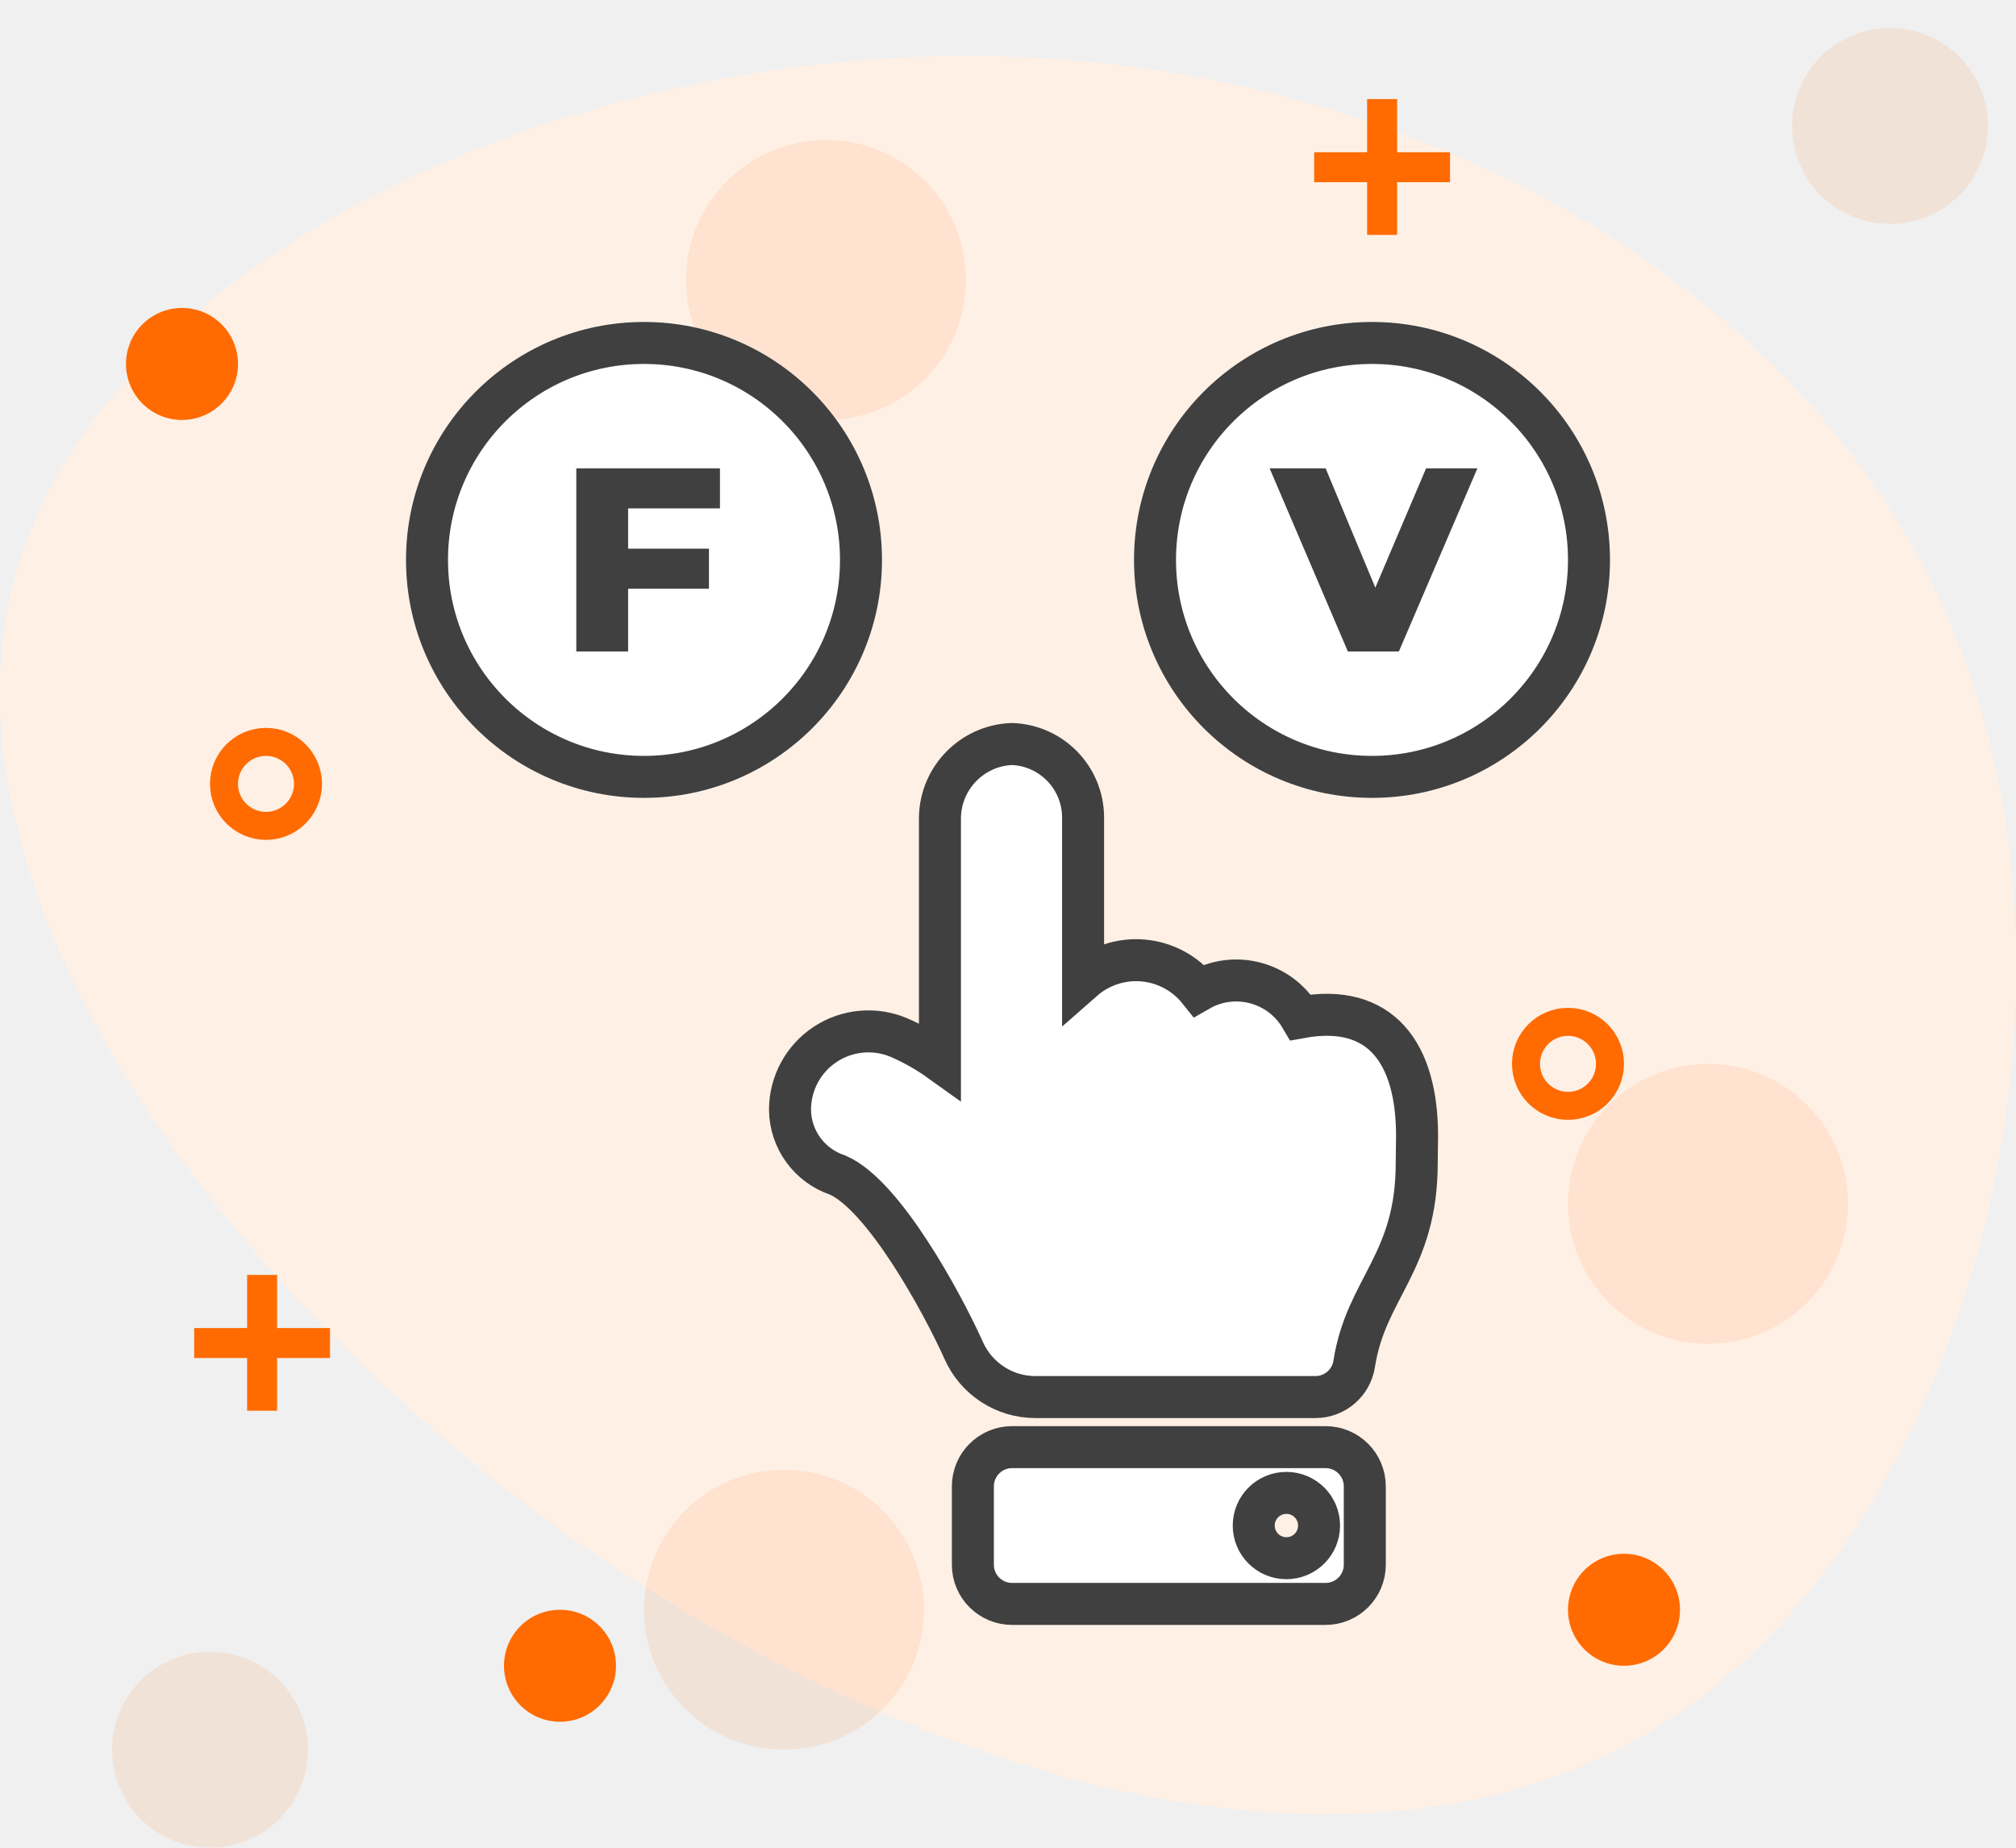
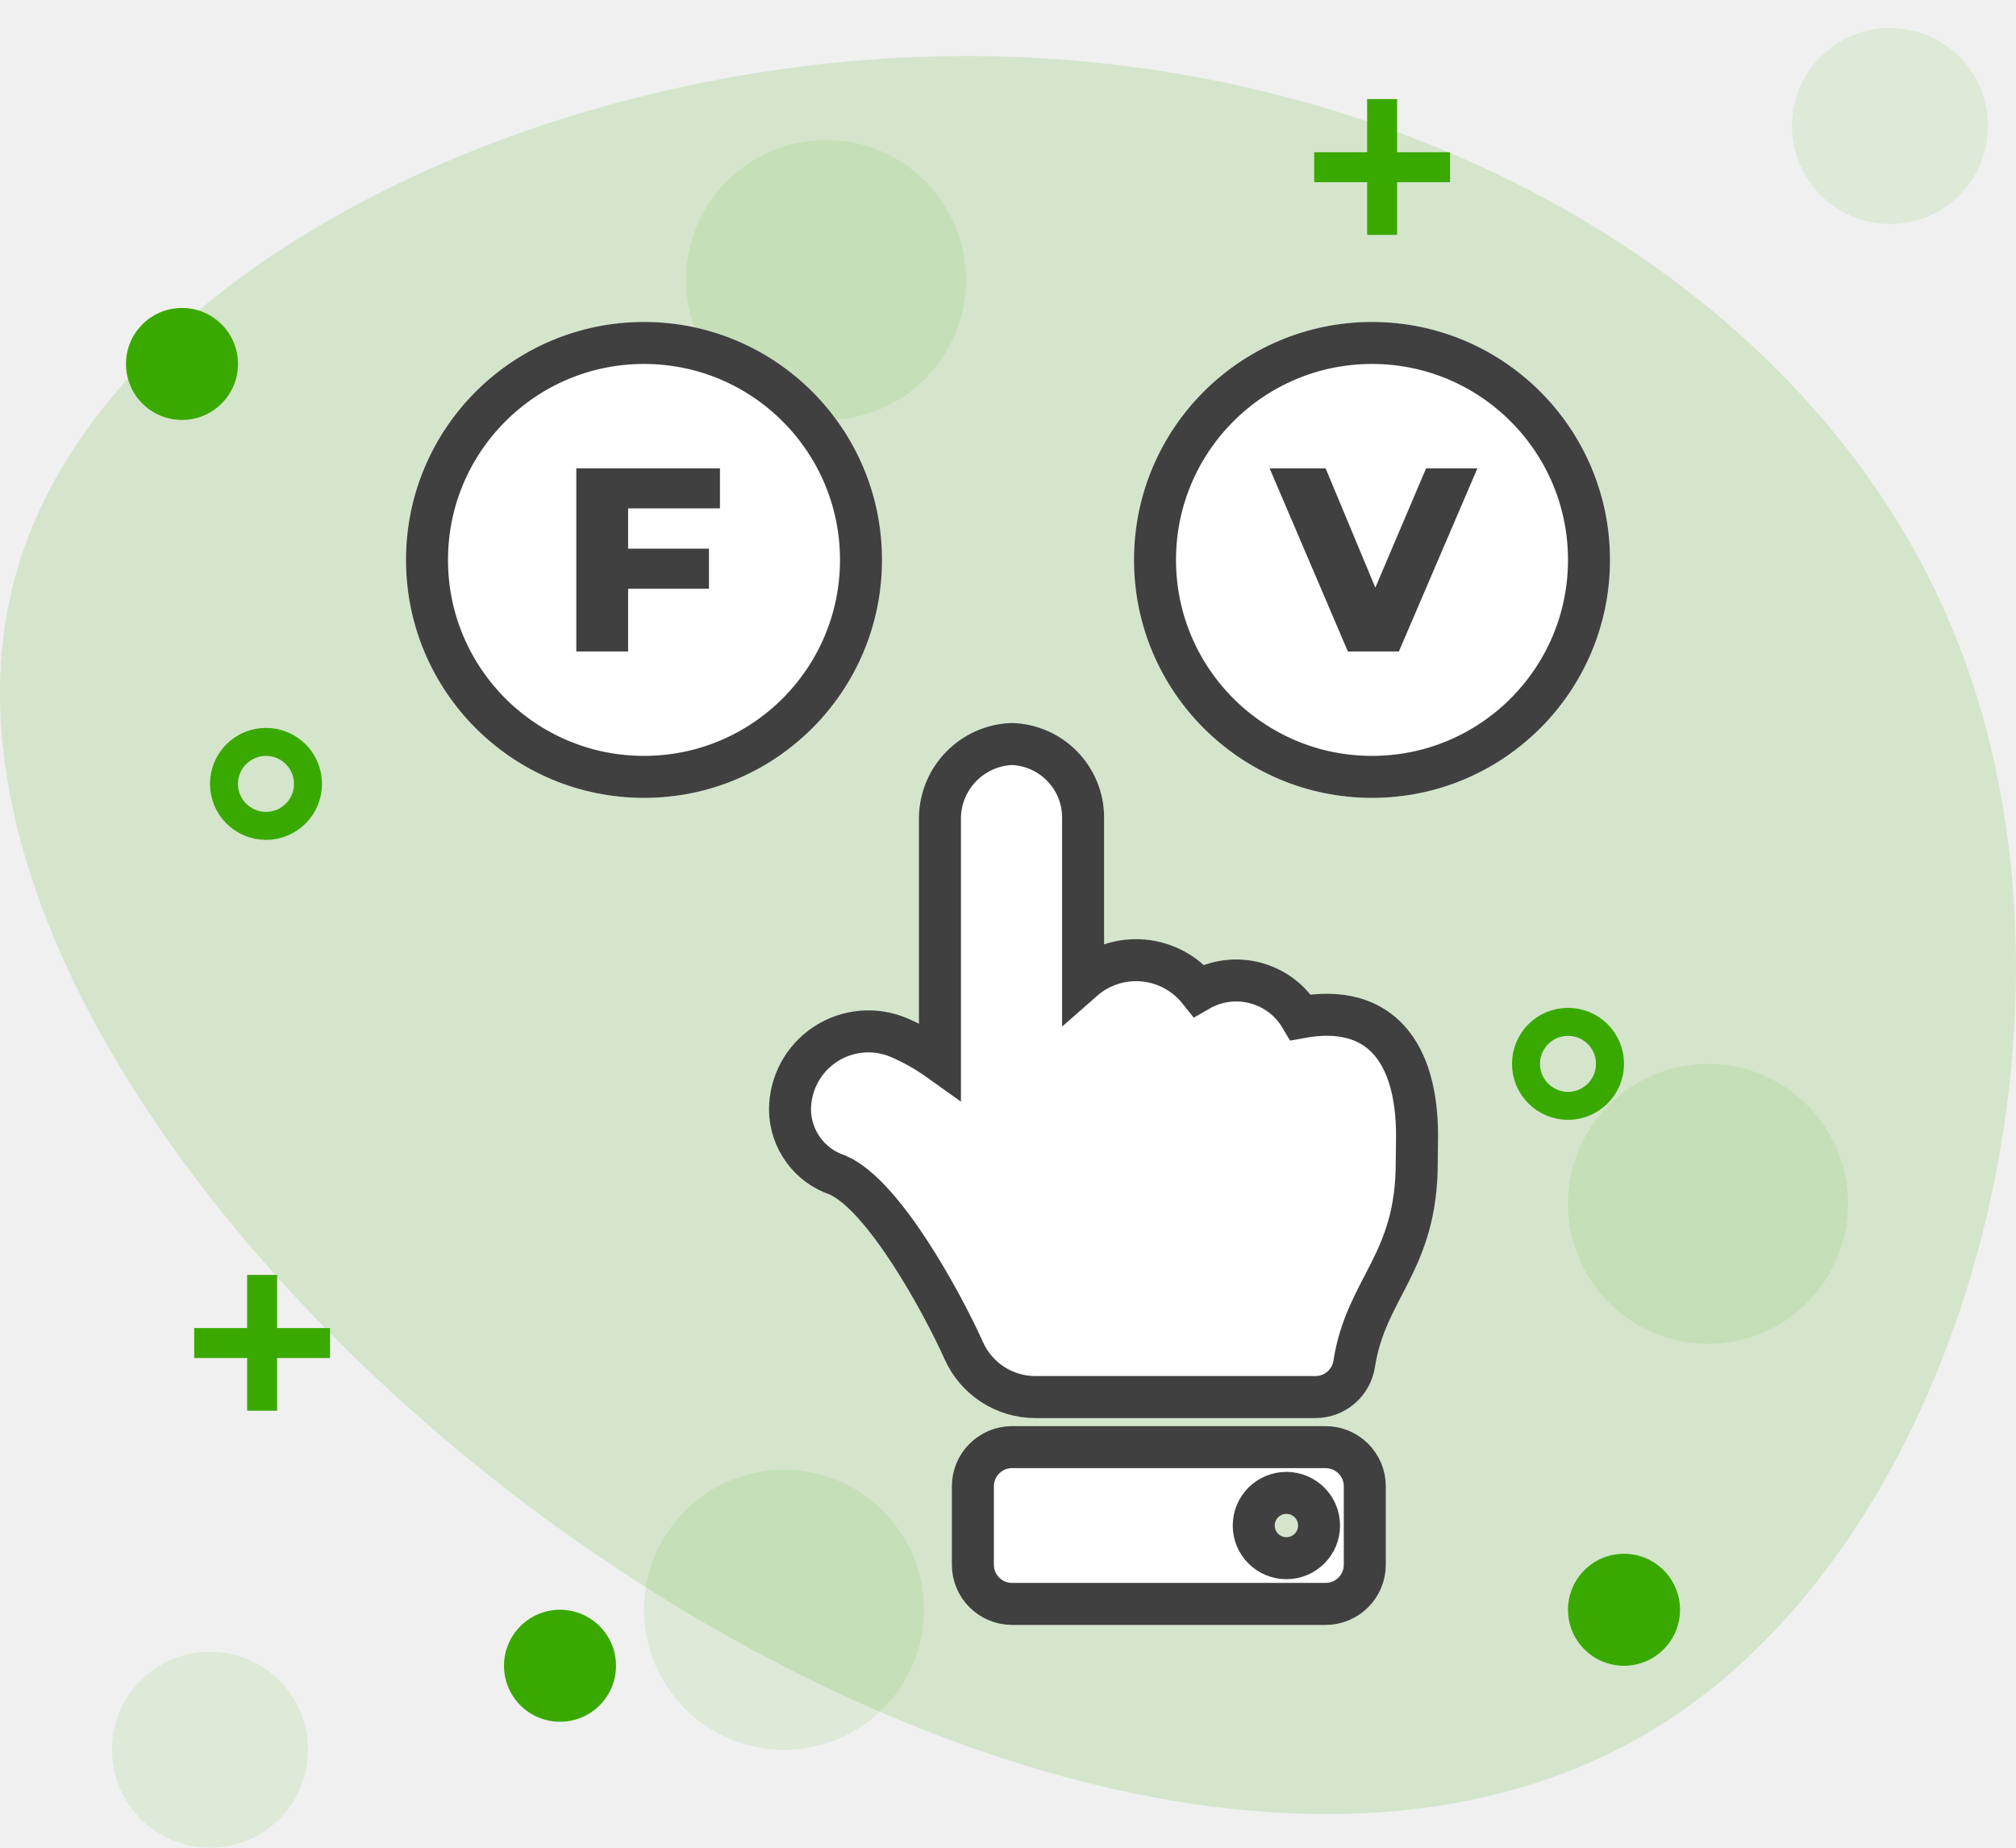
<svg xmlns="http://www.w3.org/2000/svg" width="144" height="132" viewBox="0 0 144 132">
-   <g id="Grupo_27" data-name="Grupo 27" transform="translate(-8 -13)">
-     <path id="blob_2_" data-name="blob(2)" d="M70.952-16.161c9.669,26.2-.1,62.38-21.209,76C28.637,73.562-3.7,64.621-29.48,46.011S-74.5-.774-68.052-22.5C-61.606-44.336-29.48-59.619,1.294-59.1,31.964-58.58,61.283-42.361,70.952-16.161Z" transform="translate(77.306 76.112)" fill="#fff0e5" />
+   <g id="Grupo_28" data-name="Grupo 28" transform="translate(-8 -13)">
+     <path id="blob_2_" data-name="blob(2)" d="M70.952-16.161c9.669,26.2-.1,62.38-21.209,76C28.637,73.562-3.7,64.621-29.48,46.011S-74.5-.774-68.052-22.5C-61.606-44.336-29.48-59.619,1.294-59.1,31.964-58.58,61.283-42.361,70.952-16.161Z" transform="translate(77.306 76.112)" fill="#39a900" opacity="0.15" />
    <g id="Grupo_3" data-name="Grupo 3" transform="translate(-5.665 -4.676)">
-       <text id="_" data-name="+" transform="translate(92.665 104.676)" fill="#ff6b00" font-size="20" font-family="Montserrat-Bold, Montserrat" font-weight="700">
+       <text id="_" data-name="+" transform="translate(92.665 104.676)" fill="#39a900" font-size="20" font-family="Montserrat-Bold, Montserrat" font-weight="700">
        <tspan x="-5.99" y="0">+</tspan>
      </text>
-       <text id="_2" data-name="+" transform="translate(32.665 120.676)" fill="#ff6b00" font-size="20" font-family="Montserrat-Bold, Montserrat" font-weight="700">
+       <text id="_2" data-name="+" transform="translate(32.665 120.676)" fill="#39a900" font-size="20" font-family="Montserrat-Bold, Montserrat" font-weight="700">
        <tspan x="-5.99" y="0">+</tspan>
      </text>
-       <text id="_3" data-name="+" transform="translate(112.665 36.676)" fill="#ff6b00" font-size="20" font-family="Montserrat-Bold, Montserrat" font-weight="700">
+       <text id="_3" data-name="+" transform="translate(112.665 36.676)" fill="#39a900" font-size="20" font-family="Montserrat-Bold, Montserrat" font-weight="700">
        <tspan x="-5.99" y="0">+</tspan>
      </text>
-       <circle id="Elipse_1" data-name="Elipse 1" cx="4" cy="4" r="4" transform="translate(22.665 39.676)" fill="#ff6b00" />
-       <circle id="Elipse_2" data-name="Elipse 2" cx="4" cy="4" r="4" transform="translate(49.665 132.676)" fill="#ff6b00" />
-       <circle id="Elipse_5" data-name="Elipse 5" cx="4" cy="4" r="4" transform="translate(125.665 128.676)" fill="#ff6b00" />
-       <circle id="Elipse_6" data-name="Elipse 6" cx="10" cy="10" r="10" transform="translate(62.665 27.676)" fill="#ff6b00" opacity="0.1" />
-       <circle id="Elipse_7" data-name="Elipse 7" cx="10" cy="10" r="10" transform="translate(125.665 93.676)" fill="#ff6b00" opacity="0.1" />
-       <circle id="Elipse_11" data-name="Elipse 11" cx="7" cy="7" r="7" transform="translate(141.665 19.676)" fill="#ff6b00" opacity="0.1" />
-       <circle id="Elipse_12" data-name="Elipse 12" cx="7" cy="7" r="7" transform="translate(21.665 135.676)" fill="#ff6b00" opacity="0.1" />
-       <circle id="Elipse_8" data-name="Elipse 8" cx="10" cy="10" r="10" transform="translate(59.665 122.676)" fill="#ff6b00" opacity="0.1" />
-       <g id="Elipse_3" data-name="Elipse 3" transform="translate(121.665 89.676)" fill="none" stroke="#ff6b00" stroke-width="2">
+       <circle id="Elipse_1" data-name="Elipse 1" cx="4" cy="4" r="4" transform="translate(22.665 39.676)" fill="#39a900" />
+       <circle id="Elipse_2" data-name="Elipse 2" cx="4" cy="4" r="4" transform="translate(49.665 132.676)" fill="#39a900" />
+       <circle id="Elipse_5" data-name="Elipse 5" cx="4" cy="4" r="4" transform="translate(125.665 128.676)" fill="#39a900" />
+       <circle id="Elipse_6" data-name="Elipse 6" cx="10" cy="10" r="10" transform="translate(62.665 27.676)" fill="#39a900" opacity="0.1" />
+       <circle id="Elipse_7" data-name="Elipse 7" cx="10" cy="10" r="10" transform="translate(125.665 93.676)" fill="#39a900" opacity="0.1" />
+       <circle id="Elipse_11" data-name="Elipse 11" cx="7" cy="7" r="7" transform="translate(141.665 19.676)" fill="#39a900" opacity="0.1" />
+       <circle id="Elipse_12" data-name="Elipse 12" cx="7" cy="7" r="7" transform="translate(21.665 135.676)" fill="#39a900" opacity="0.1" />
+       <circle id="Elipse_8" data-name="Elipse 8" cx="10" cy="10" r="10" transform="translate(59.665 122.676)" fill="#39a900" opacity="0.1" />
+       <g id="Elipse_3" data-name="Elipse 3" transform="translate(121.665 89.676)" fill="none" stroke="#39a900" stroke-width="2">
        <circle cx="4" cy="4" r="4" stroke="none" />
        <circle cx="4" cy="4" r="3" fill="none" />
      </g>
-       <g id="Elipse_4" data-name="Elipse 4" transform="translate(28.665 69.676)" fill="none" stroke="#ff6b00" stroke-width="2">
+       <g id="Elipse_4" data-name="Elipse 4" transform="translate(28.665 69.676)" fill="none" stroke="#39a900" stroke-width="2">
        <circle cx="4" cy="4" r="4" stroke="none" />
        <circle cx="4" cy="4" r="3" fill="none" />
      </g>
    </g>
    <g id="Grupo_4" data-name="Grupo 4" transform="translate(9 20.651)">
      <path id="Icon_awesome-hand-point-right" data-name="Icon awesome-hand-point-right" d="M61.431,15.822a5.259,5.259,0,0,1-5.225,5.112H44.56a5.737,5.737,0,0,1-.735,8.275,5.343,5.343,0,0,1-1.919,7.268c1.047,5.732-2.56,8.312-8.468,8.312-.32,0-1.548-.024-1.866-.023-7.228.02-8.968-3.623-14.431-4.469a2.8,2.8,0,0,1-2.364-2.765V17.526h0a5.6,5.6,0,0,1,3.32-5.114C21.467,10.9,29.226,6.692,30.64,3.393A4.971,4.971,0,0,1,35.305,0a5.6,5.6,0,0,1,5.146,7.8A15.853,15.853,0,0,1,38.8,10.71H56.206a5.344,5.344,0,0,1,5.225,5.112ZM11.2,15.862V38.256a2.8,2.8,0,0,1-2.8,2.8H2.8a2.8,2.8,0,0,1-2.8-2.8V15.862a2.8,2.8,0,0,1,2.8-2.8H8.4A2.8,2.8,0,0,1,11.2,15.862ZM7.931,35.457A2.333,2.333,0,1,0,5.6,37.79,2.333,2.333,0,0,0,7.931,35.457Z" transform="translate(55 107.36) rotate(-90)" fill="#fff" />
      <path id="Icon_awesome-hand-point-right-2" data-name="Icon awesome-hand-point-right" d="M61.431,15.822a5.259,5.259,0,0,1-5.225,5.112H44.56a5.737,5.737,0,0,1-.735,8.275,5.343,5.343,0,0,1-1.919,7.268c1.047,5.732-2.56,8.312-8.468,8.312-.32,0-1.548-.024-1.866-.023-7.228.02-8.968-3.623-14.431-4.469a2.8,2.8,0,0,1-2.364-2.765V17.526h0a5.6,5.6,0,0,1,3.32-5.114C21.467,10.9,29.226,6.692,30.64,3.393A4.971,4.971,0,0,1,35.305,0a5.6,5.6,0,0,1,5.146,7.8A15.853,15.853,0,0,1,38.8,10.71H56.206a5.344,5.344,0,0,1,5.225,5.112ZM11.2,15.862V38.256a2.8,2.8,0,0,1-2.8,2.8H2.8a2.8,2.8,0,0,1-2.8-2.8V15.862a2.8,2.8,0,0,1,2.8-2.8H8.4A2.8,2.8,0,0,1,11.2,15.862ZM7.931,35.457A2.333,2.333,0,1,0,5.6,37.79,2.333,2.333,0,0,0,7.931,35.457Z" transform="translate(55.429 106.931) rotate(-90)" fill="none" stroke="#404040" stroke-width="3" />
    </g>
    <g id="Grupo_7" data-name="Grupo 7" transform="translate(2.018 1.181)">
      <g id="Grupo_5" data-name="Grupo 5" transform="translate(87.326 35)">
        <g id="Elipse_10" data-name="Elipse 10" transform="translate(-0.344 -0.181)" fill="#fff" stroke="#404040" stroke-width="3">
          <circle cx="17" cy="17" r="17" stroke="none" />
          <circle cx="17" cy="17" r="15.5" fill="none" />
        </g>
        <path id="Trazado_23" data-name="Trazado 23" d="M6.9-14,1.292-.919H-2.352L-7.94-14h4L-.39-5.478,3.235-14Z" transform="translate(17.284 24.278)" fill="#404040" />
      </g>
      <g id="Grupo_6" data-name="Grupo 6" transform="translate(35 35)">
        <g id="Elipse_9" data-name="Elipse 9" transform="translate(-0.018 -0.181)" fill="#fff" stroke="#404040" stroke-width="3">
          <circle cx="17" cy="17" r="17" stroke="none" />
          <circle cx="17" cy="17" r="15.5" fill="none" />
        </g>
        <path id="Trazado_22" data-name="Trazado 22" d="M-1.32-11.141v2.878H4.455V-5.4H-1.32V-.919h-3.7V-14H5.24v2.859Z" transform="translate(17.167 24.278)" fill="#404040" />
      </g>
    </g>
  </g>
</svg>
